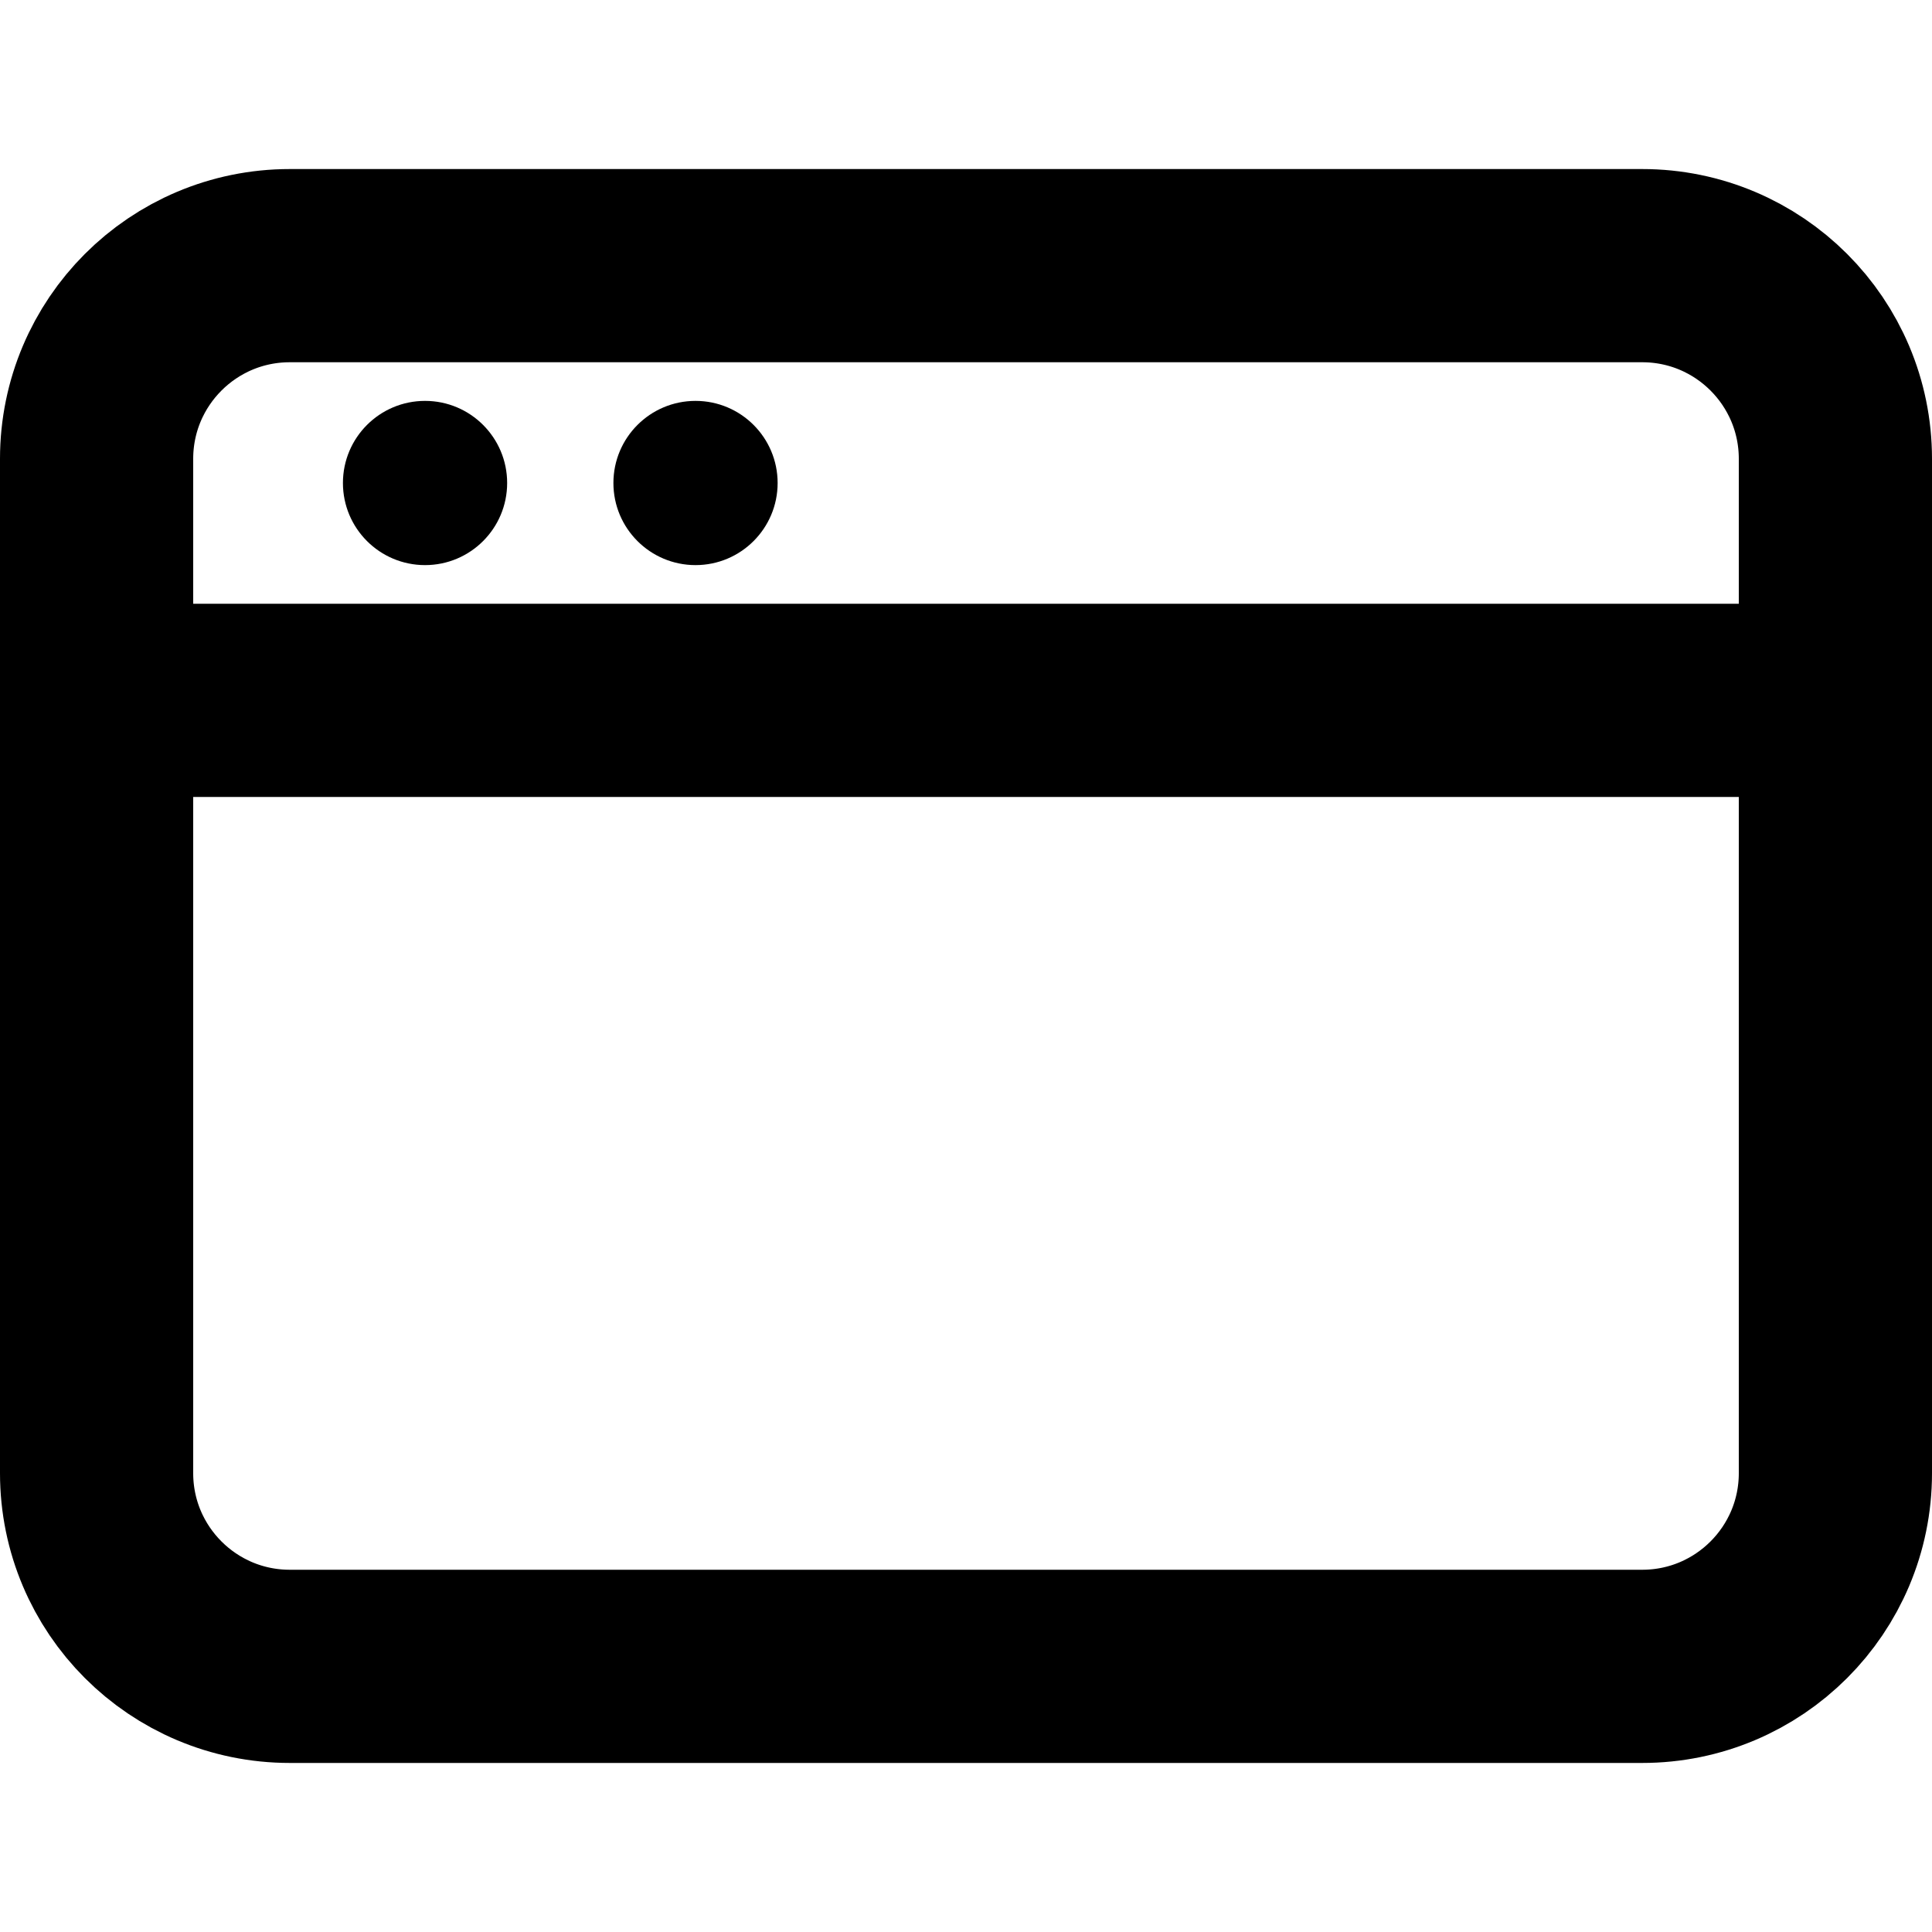
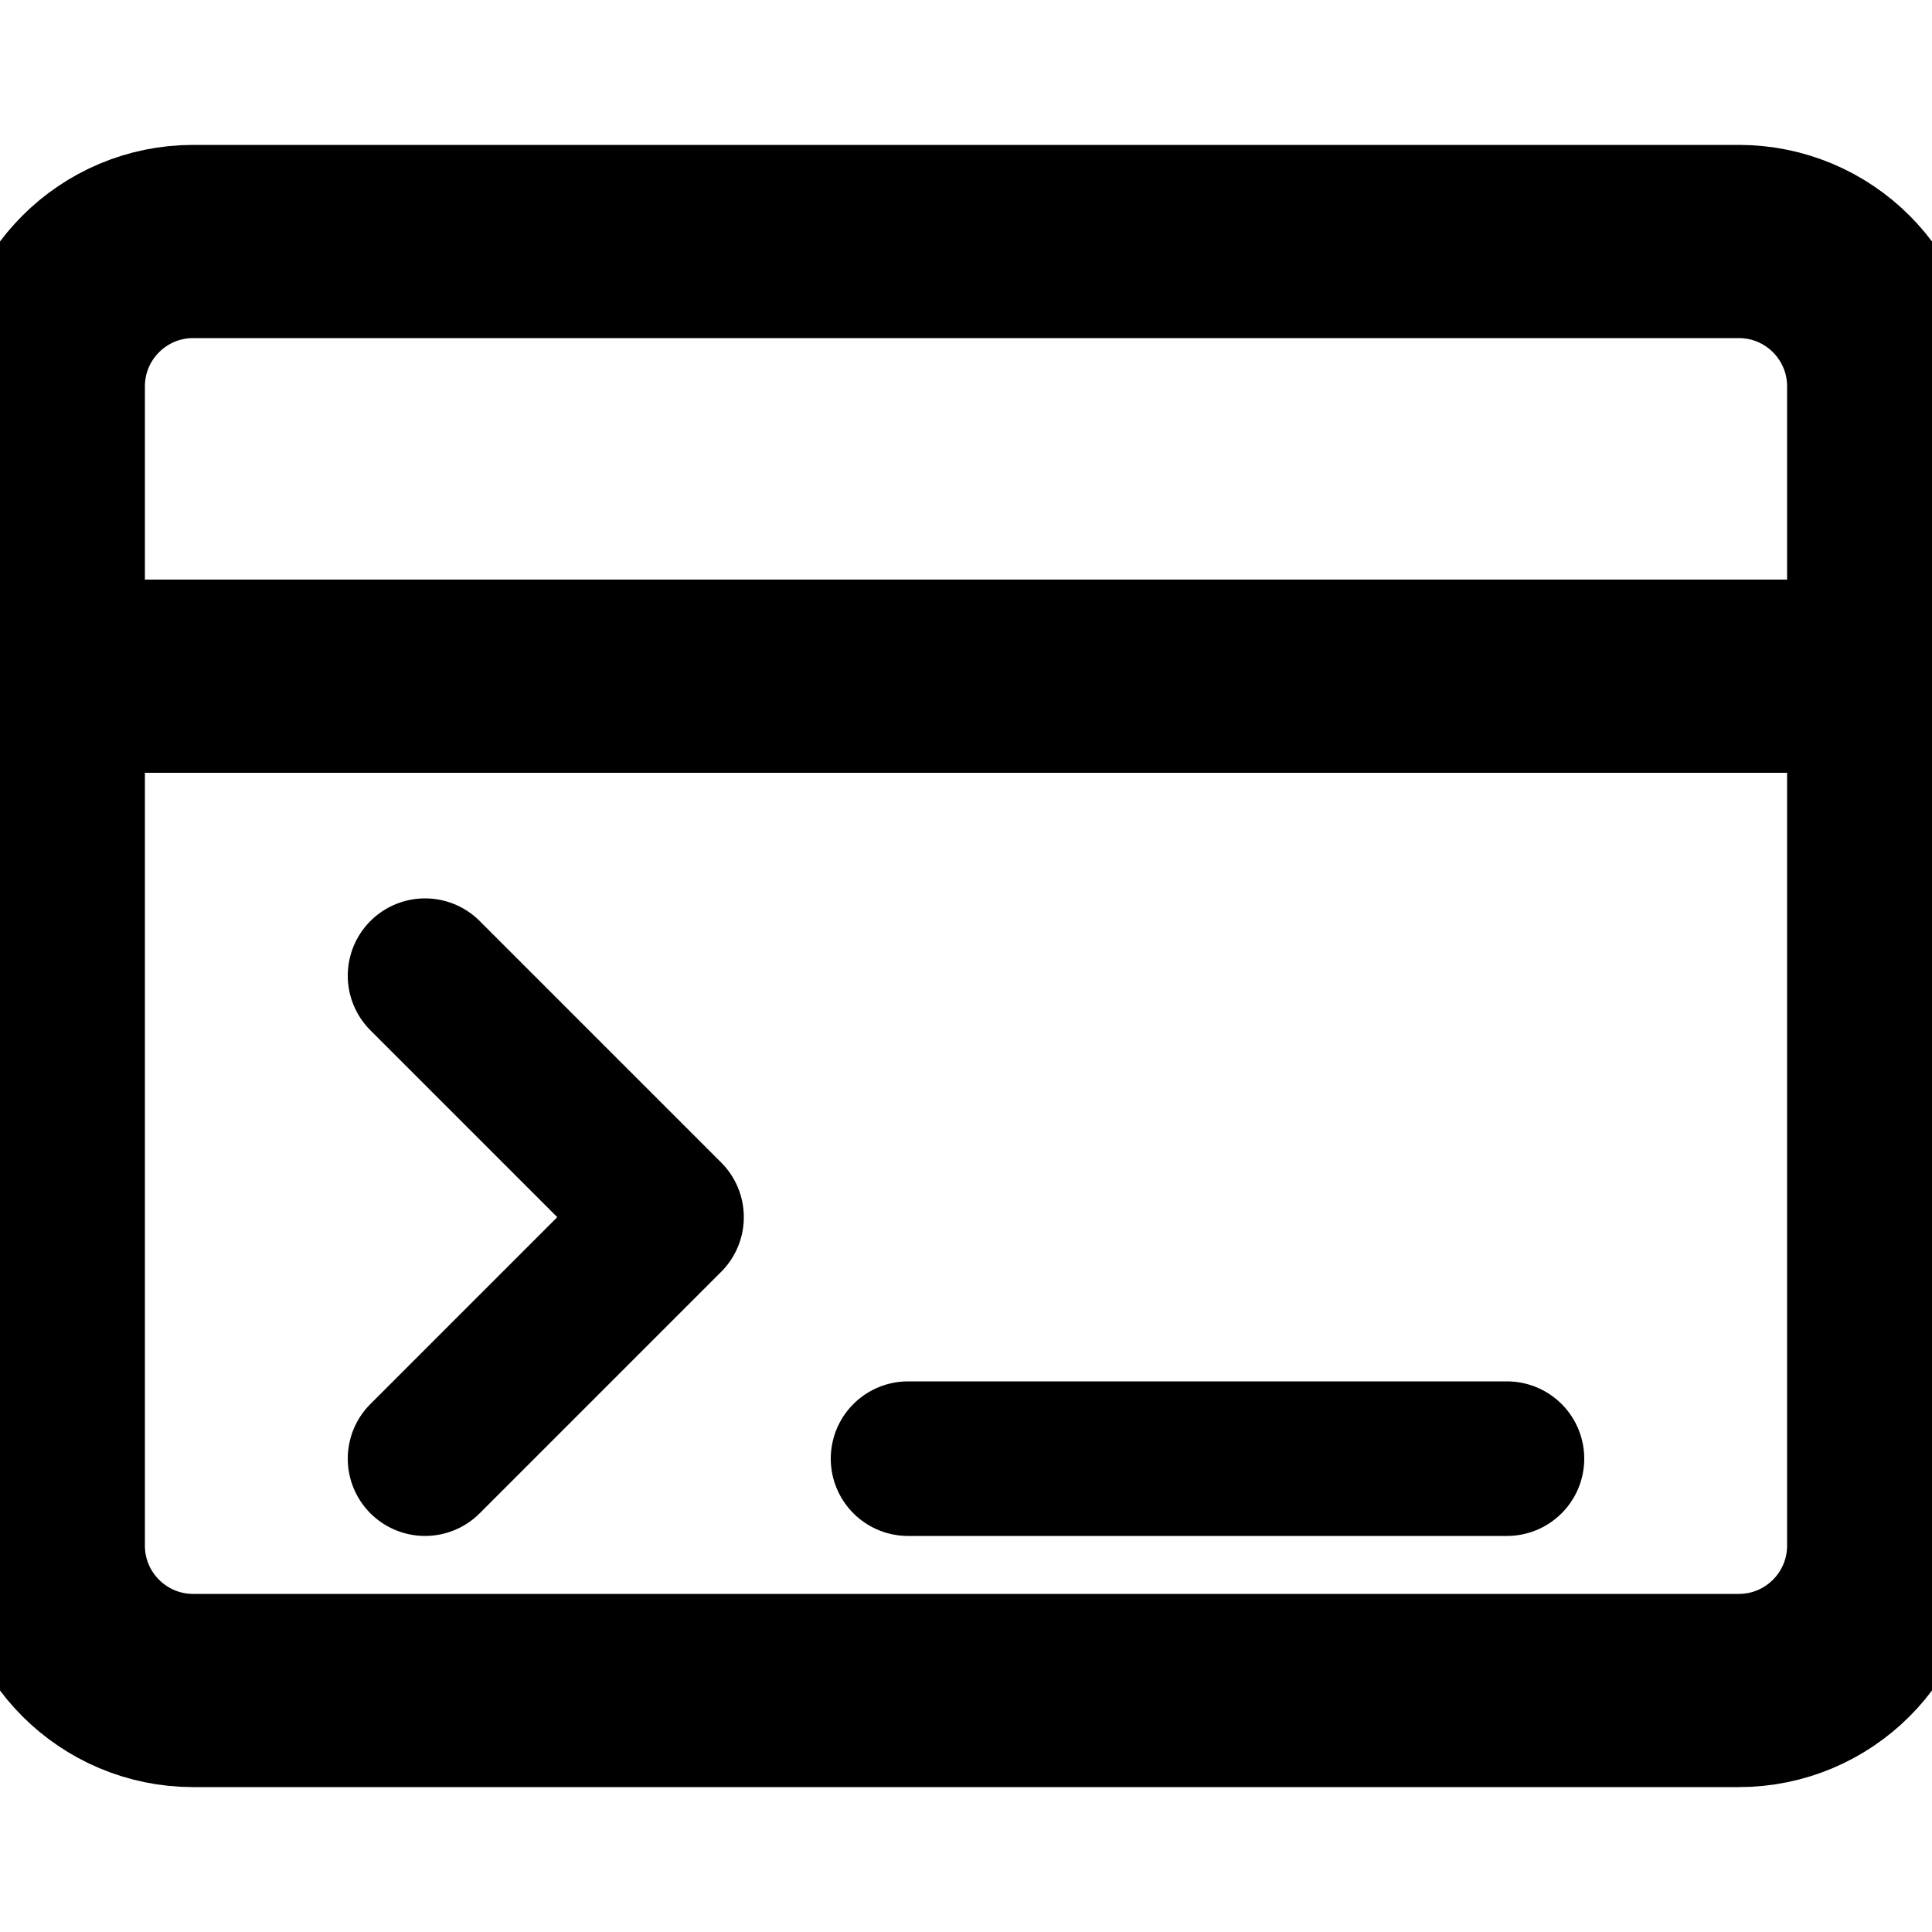
- <svg xmlns="http://www.w3.org/2000/svg" viewBox="2 2 20 20" fill="none" stroke="currentColor" stroke-width="2" stroke-linecap="round" stroke-linejoin="round" aria-hidden="true" focusable="false">
-   <rect x="3" y="4.75" width="18" height="14.5" rx="2" />
-   <path d="M3 9.25h18" />
-   <circle cx="6.4" cy="7" r=".85" fill="currentColor" stroke="none" />
-   <circle cx="9.2" cy="7" r=".85" fill="currentColor" stroke="none" />
+ <svg xmlns="http://www.w3.org/2000/svg" viewBox="2 2 20 20" fill="none" stroke="currentColor" stroke-linecap="round" stroke-linejoin="round" aria-hidden="true" focusable="false">
+   <g stroke-width="2">
+     <rect x="2.5" y="4.5" width="19" height="15" rx="1.5" />
+     <path d="M2.5 9h19" />
+   </g>
+   <g stroke-width="1.6">
+     <path d="M6.4 12.1 8.9 14.6 6.4 17.1" />
+     <path d="M11.4 17.1h6.2" />
+   </g>
</svg>
